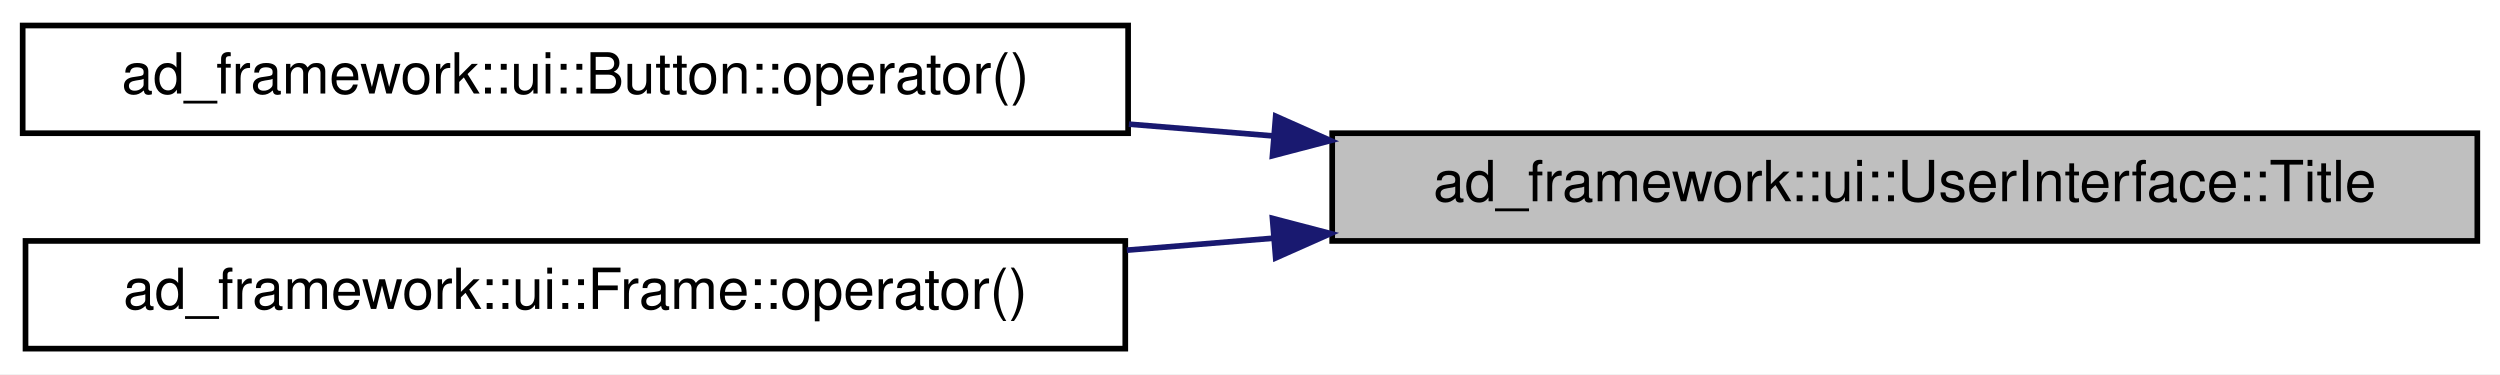
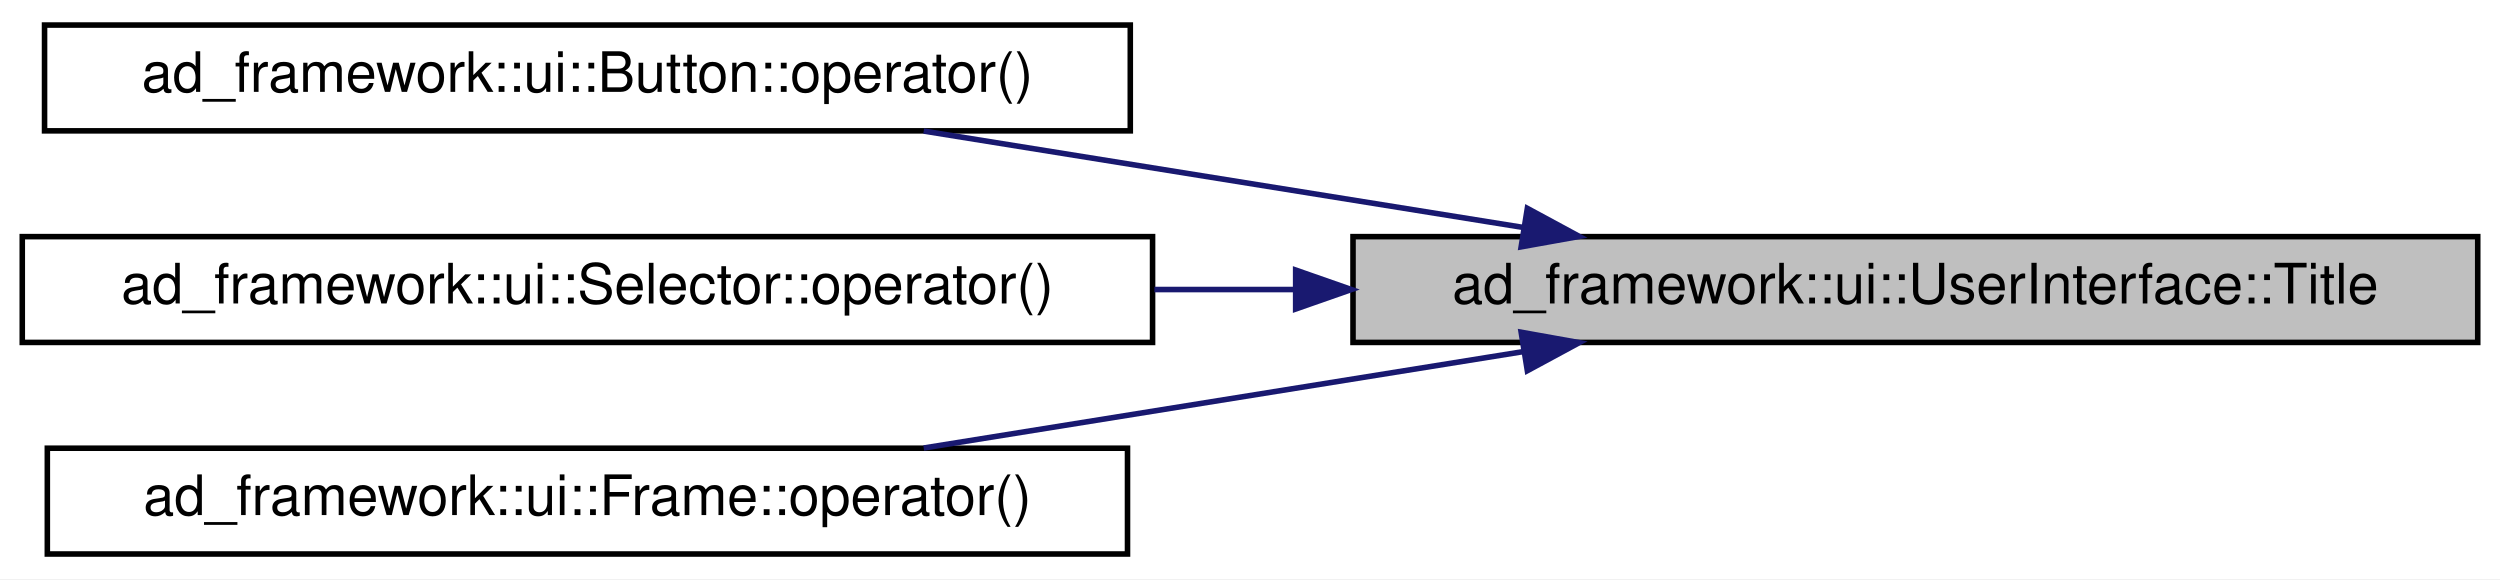
- <svg xmlns="http://www.w3.org/2000/svg" xmlns:xlink="http://www.w3.org/1999/xlink" width="441pt" height="66pt" viewBox="0.00 0.00 441.00 66.00">
-   <g id="graph0" class="graph" transform="scale(1 1) rotate(0) translate(4 62)">
-     <polygon fill="white" stroke="transparent" points="-4,4 -4,-62 437,-62 437,4 -4,4" />
+ <svg xmlns="http://www.w3.org/2000/svg" xmlns:xlink="http://www.w3.org/1999/xlink" width="449pt" height="104pt" viewBox="0.00 0.00 449.00 104.00">
+   <g id="graph0" class="graph" transform="scale(1 1) rotate(0) translate(4 100)">
+     <polygon fill="white" stroke="transparent" points="-4,4 -4,-100 445,-100 445,4 -4,4" />
    <g id="node1" class="node">
      <g id="a_node1">
        <a xlink:title=" ">
-           <polygon fill="#bfbfbf" stroke="black" points="231,-19.5 231,-38.5 433,-38.5 433,-19.5 231,-19.5" />
-           <text text-anchor="middle" x="332" y="-26.5" font-family="Helvetica,sans-Serif" font-size="10.00">ad_framework::ui::UserInterface::Title</text>
+           <polygon fill="#bfbfbf" stroke="black" points="239,-38.5 239,-57.5 441,-57.5 441,-38.5 239,-38.5" />
+           <text text-anchor="middle" x="340" y="-45.5" font-family="Helvetica,sans-Serif" font-size="10.00">ad_framework::ui::UserInterface::Title</text>
        </a>
      </g>
    </g>
    <g id="node2" class="node">
      <g id="a_node2">
        <a xlink:href="classad__framework_1_1ui_1_1Button.html#a87bdaf93ee039c7252bd91f12215dcdc" target="_top" xlink:title=" ">
-           <polygon fill="white" stroke="black" points="0,-38.5 0,-57.5 195,-57.5 195,-38.5 0,-38.5" />
-           <text text-anchor="middle" x="97.5" y="-45.5" font-family="Helvetica,sans-Serif" font-size="10.00">ad_framework::ui::Button::operator()</text>
+           <polygon fill="white" stroke="black" points="4,-76.5 4,-95.5 199,-95.5 199,-76.5 4,-76.5" />
+           <text text-anchor="middle" x="101.5" y="-83.5" font-family="Helvetica,sans-Serif" font-size="10.00">ad_framework::ui::Button::operator()</text>
        </a>
      </g>
    </g>
    <g id="edge1" class="edge">
-       <path fill="none" stroke="midnightblue" d="M220.72,-38.01C212.17,-38.71 203.59,-39.41 195.14,-40.1" />
-       <polygon fill="midnightblue" stroke="midnightblue" points="221.03,-41.5 230.71,-37.2 220.46,-34.52 221.03,-41.5" />
+       <path fill="none" stroke="midnightblue" d="M269.7,-59.13C235.5,-64.63 194.65,-71.19 161.9,-76.46" />
+       <polygon fill="midnightblue" stroke="midnightblue" points="270.31,-62.58 279.63,-57.54 269.2,-55.67 270.31,-62.58" />
    </g>
    <g id="node3" class="node">
      <g id="a_node3">
-         <a xlink:href="classad__framework_1_1ui_1_1Frame.html#a4afa78942b9618a75173faa6474451fb" target="_top" xlink:title=" ">
-           <polygon fill="white" stroke="black" points="0.5,-0.5 0.5,-19.5 194.5,-19.5 194.5,-0.5 0.5,-0.5" />
-           <text text-anchor="middle" x="97.5" y="-7.5" font-family="Helvetica,sans-Serif" font-size="10.00">ad_framework::ui::Frame::operator()</text>
+         <a xlink:href="classad__framework_1_1ui_1_1Selector.html#ae6bc6a470d499974e5a9b53c65d9e1b1" target="_top" xlink:title=" ">
+           <polygon fill="white" stroke="black" points="0,-38.5 0,-57.5 203,-57.5 203,-38.5 0,-38.5" />
+           <text text-anchor="middle" x="101.5" y="-45.5" font-family="Helvetica,sans-Serif" font-size="10.00">ad_framework::ui::Selector::operator()</text>
        </a>
      </g>
    </g>
    <g id="edge2" class="edge">
-       <path fill="none" stroke="midnightblue" d="M220.61,-19.98C211.98,-19.27 203.3,-18.56 194.78,-17.87" />
-       <polygon fill="midnightblue" stroke="midnightblue" points="220.46,-23.48 230.71,-20.8 221.03,-16.5 220.46,-23.48" />
+       <path fill="none" stroke="midnightblue" d="M228.5,-48C220.11,-48 211.66,-48 203.33,-48" />
+       <polygon fill="midnightblue" stroke="midnightblue" points="228.7,-51.5 238.7,-48 228.7,-44.5 228.7,-51.5" />
+     </g>
+     <g id="node4" class="node">
+       <g id="a_node4">
+         <a xlink:href="classad__framework_1_1ui_1_1Frame.html#a4afa78942b9618a75173faa6474451fb" target="_top" xlink:title=" ">
+           <polygon fill="white" stroke="black" points="4.5,-0.5 4.5,-19.5 198.5,-19.5 198.5,-0.5 4.5,-0.5" />
+           <text text-anchor="middle" x="101.5" y="-7.5" font-family="Helvetica,sans-Serif" font-size="10.00">ad_framework::ui::Frame::operator()</text>
+         </a>
+       </g>
+     </g>
+     <g id="edge3" class="edge">
+       <path fill="none" stroke="midnightblue" d="M269.7,-36.87C235.5,-31.37 194.65,-24.81 161.9,-19.54" />
+       <polygon fill="midnightblue" stroke="midnightblue" points="269.2,-40.33 279.63,-38.46 270.31,-33.42 269.2,-40.33" />
    </g>
  </g>
</svg>
